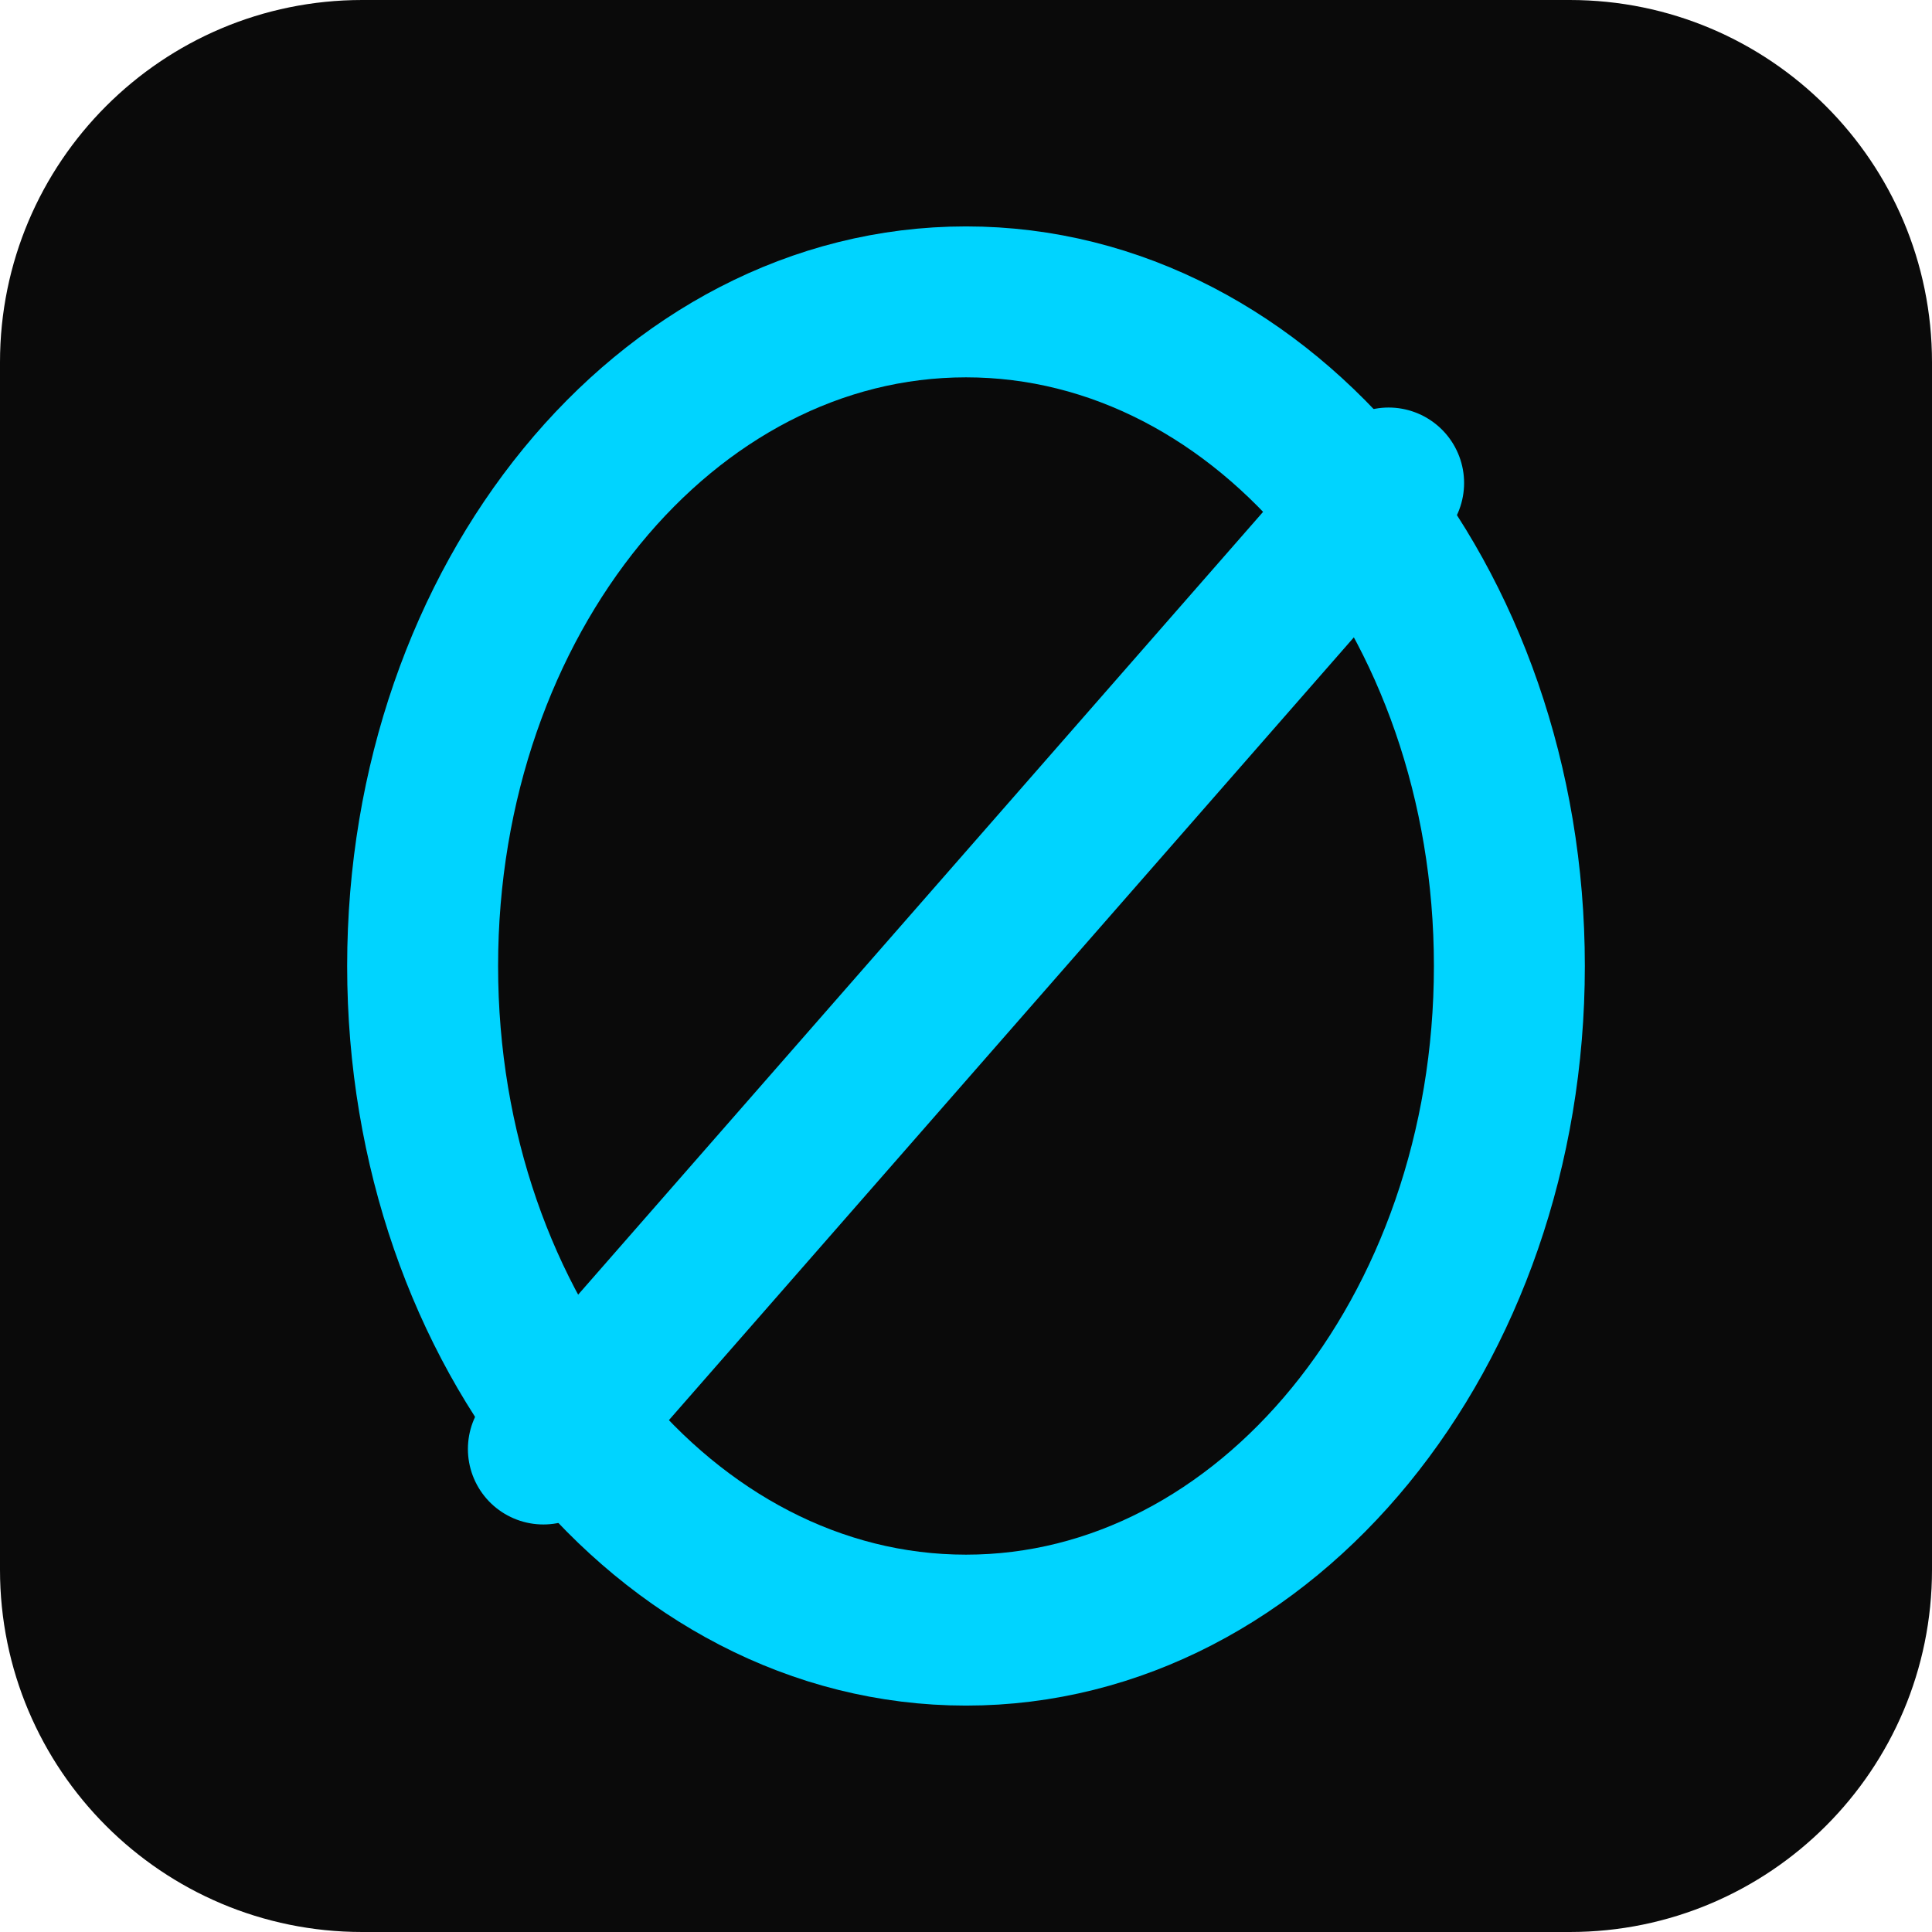
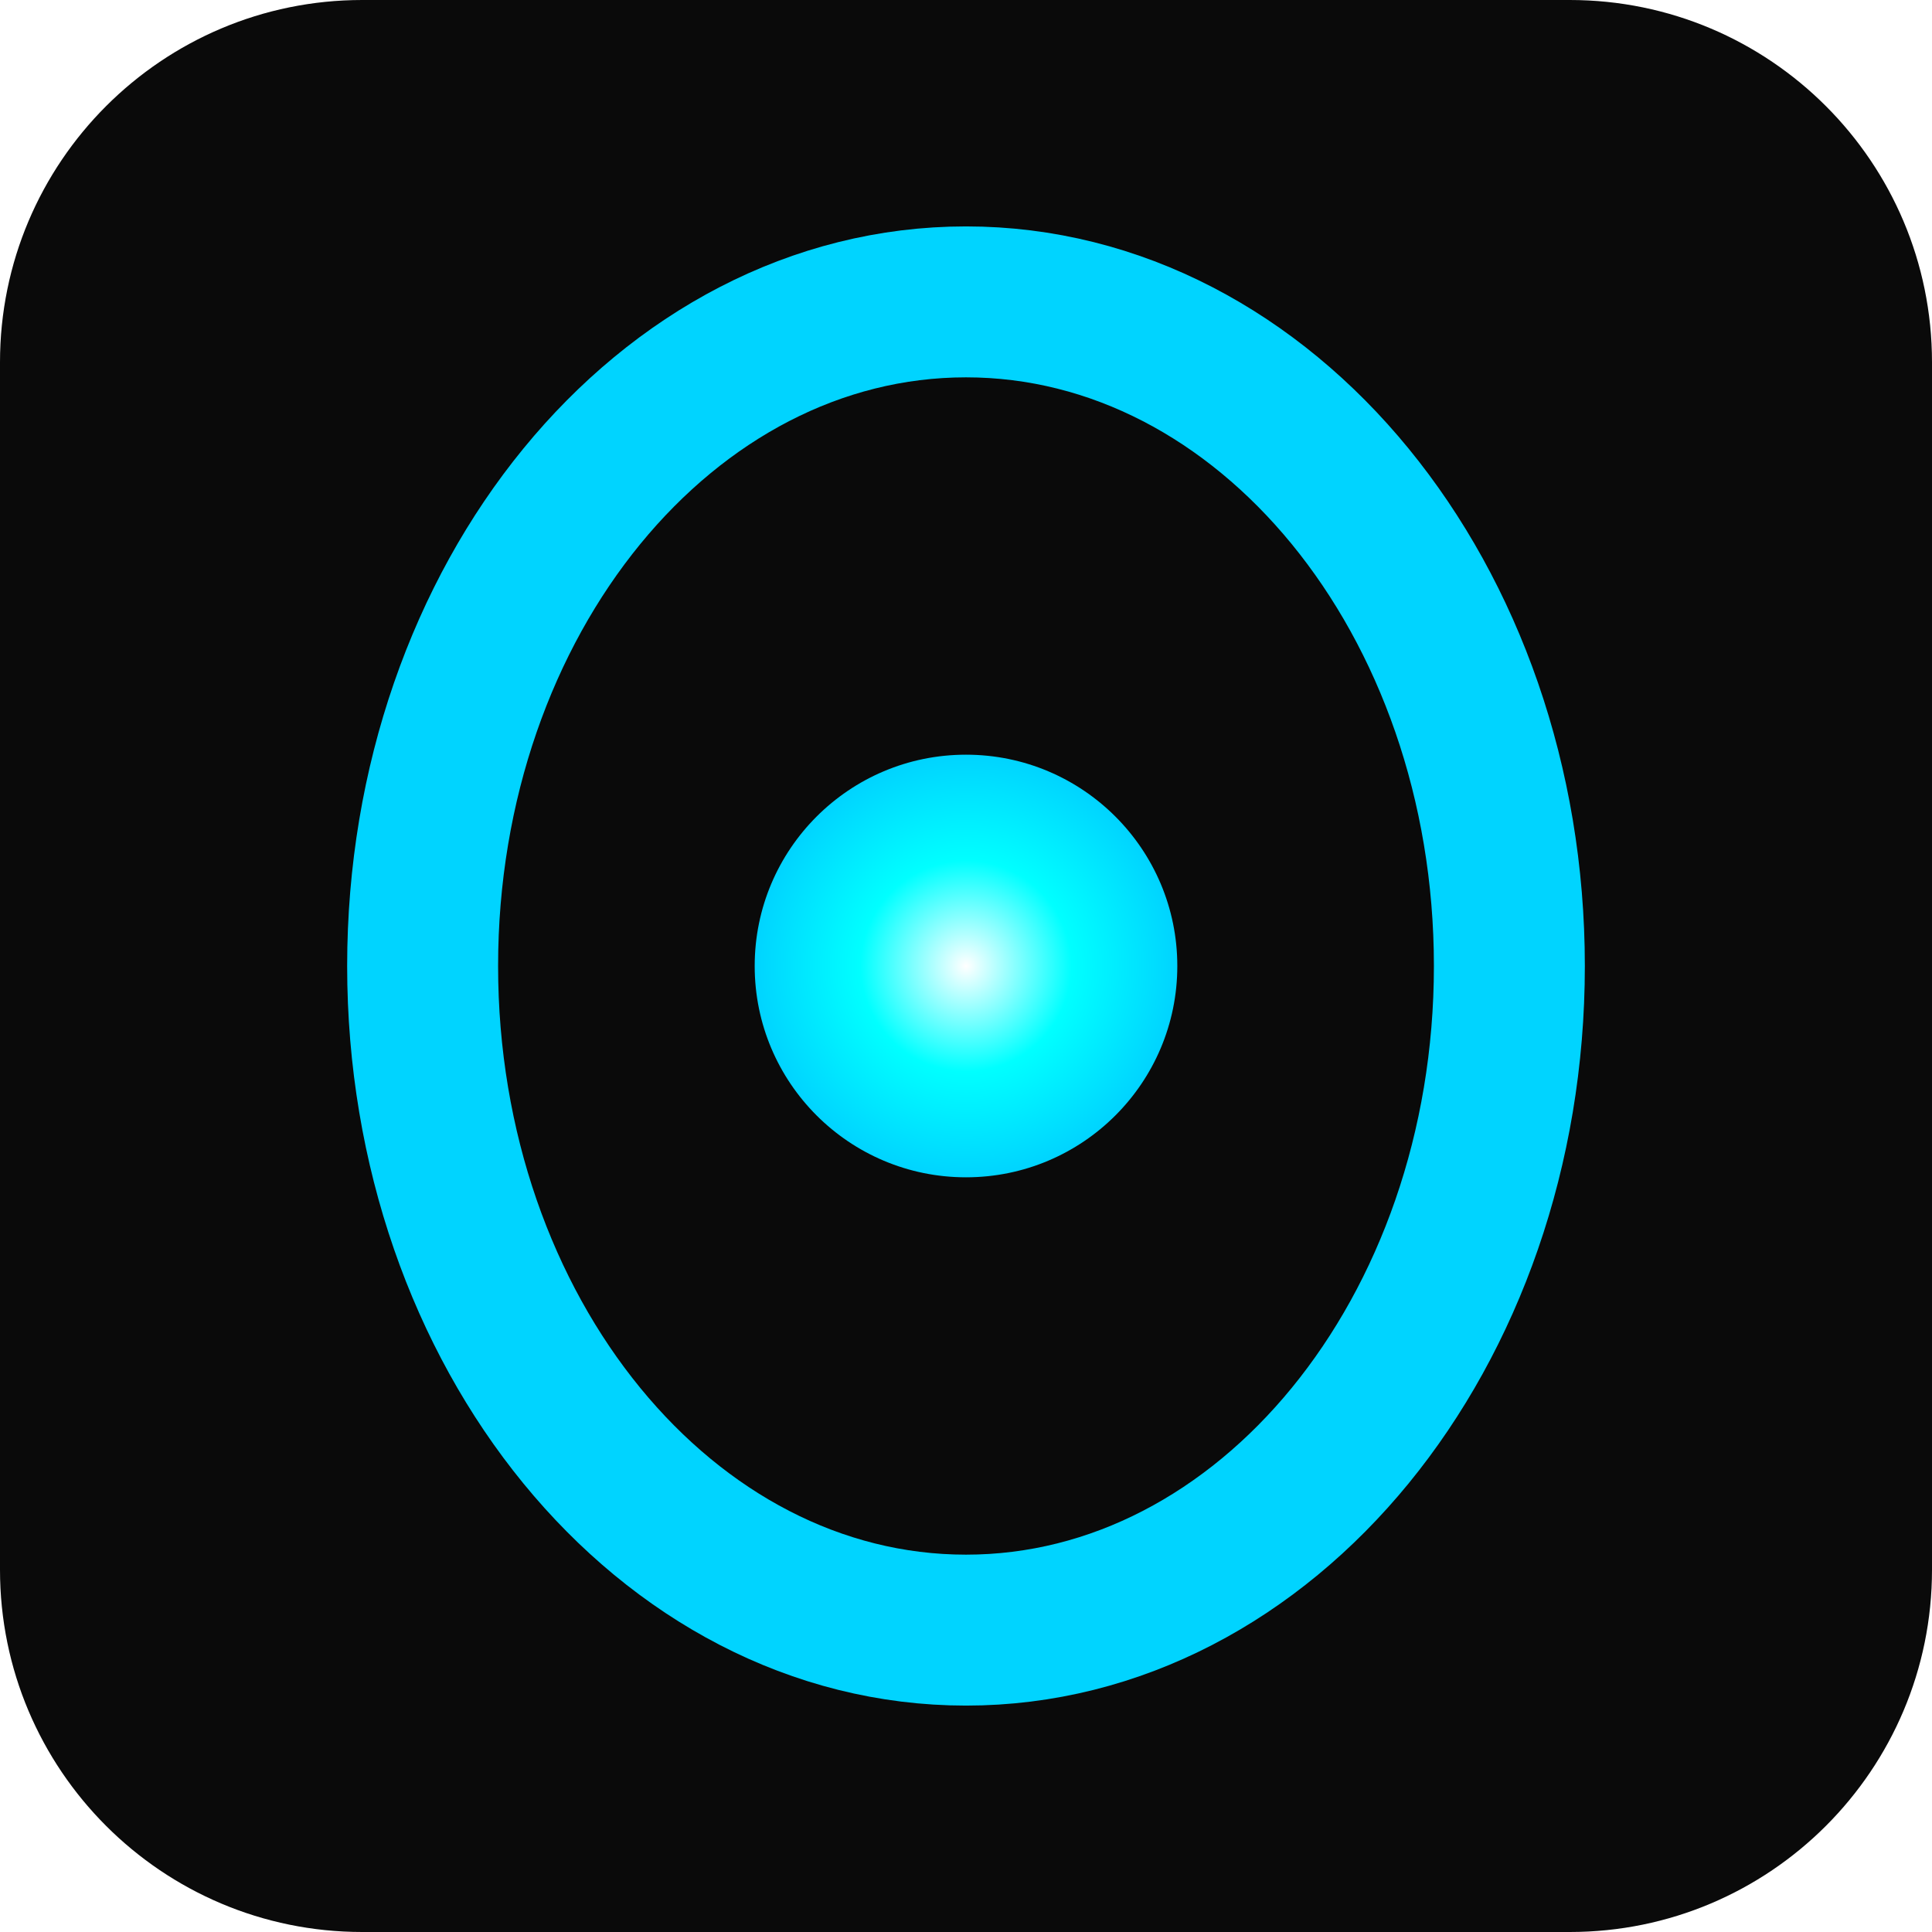
<svg xmlns="http://www.w3.org/2000/svg" viewBox="0 0 32 32">
  <rect width="32" height="32" fill="#0A0A0A" rx="6" />
+   <defs>
+     <radialGradient id="core" cx="50%" cy="50%" r="50%">
+       <stop offset="0%" stop-color="#FFFFFF" />
+       <stop offset="50%" stop-color="#00FFFF" />
+       <stop offset="100%" stop-color="#00D4FF" />
+     </radialGradient>
+   </defs>
  <ellipse cx="16" cy="16" rx="9" ry="11" fill="none" stroke="#00D4FF" stroke-width="2.5" />
-   <line x1="9" y1="24" x2="23" y2="8" stroke="#00D4FF" stroke-width="2.5" stroke-linecap="round" />
+   <circle cx="16" cy="16" r="3.5" fill="url(#core)" />
</svg>
